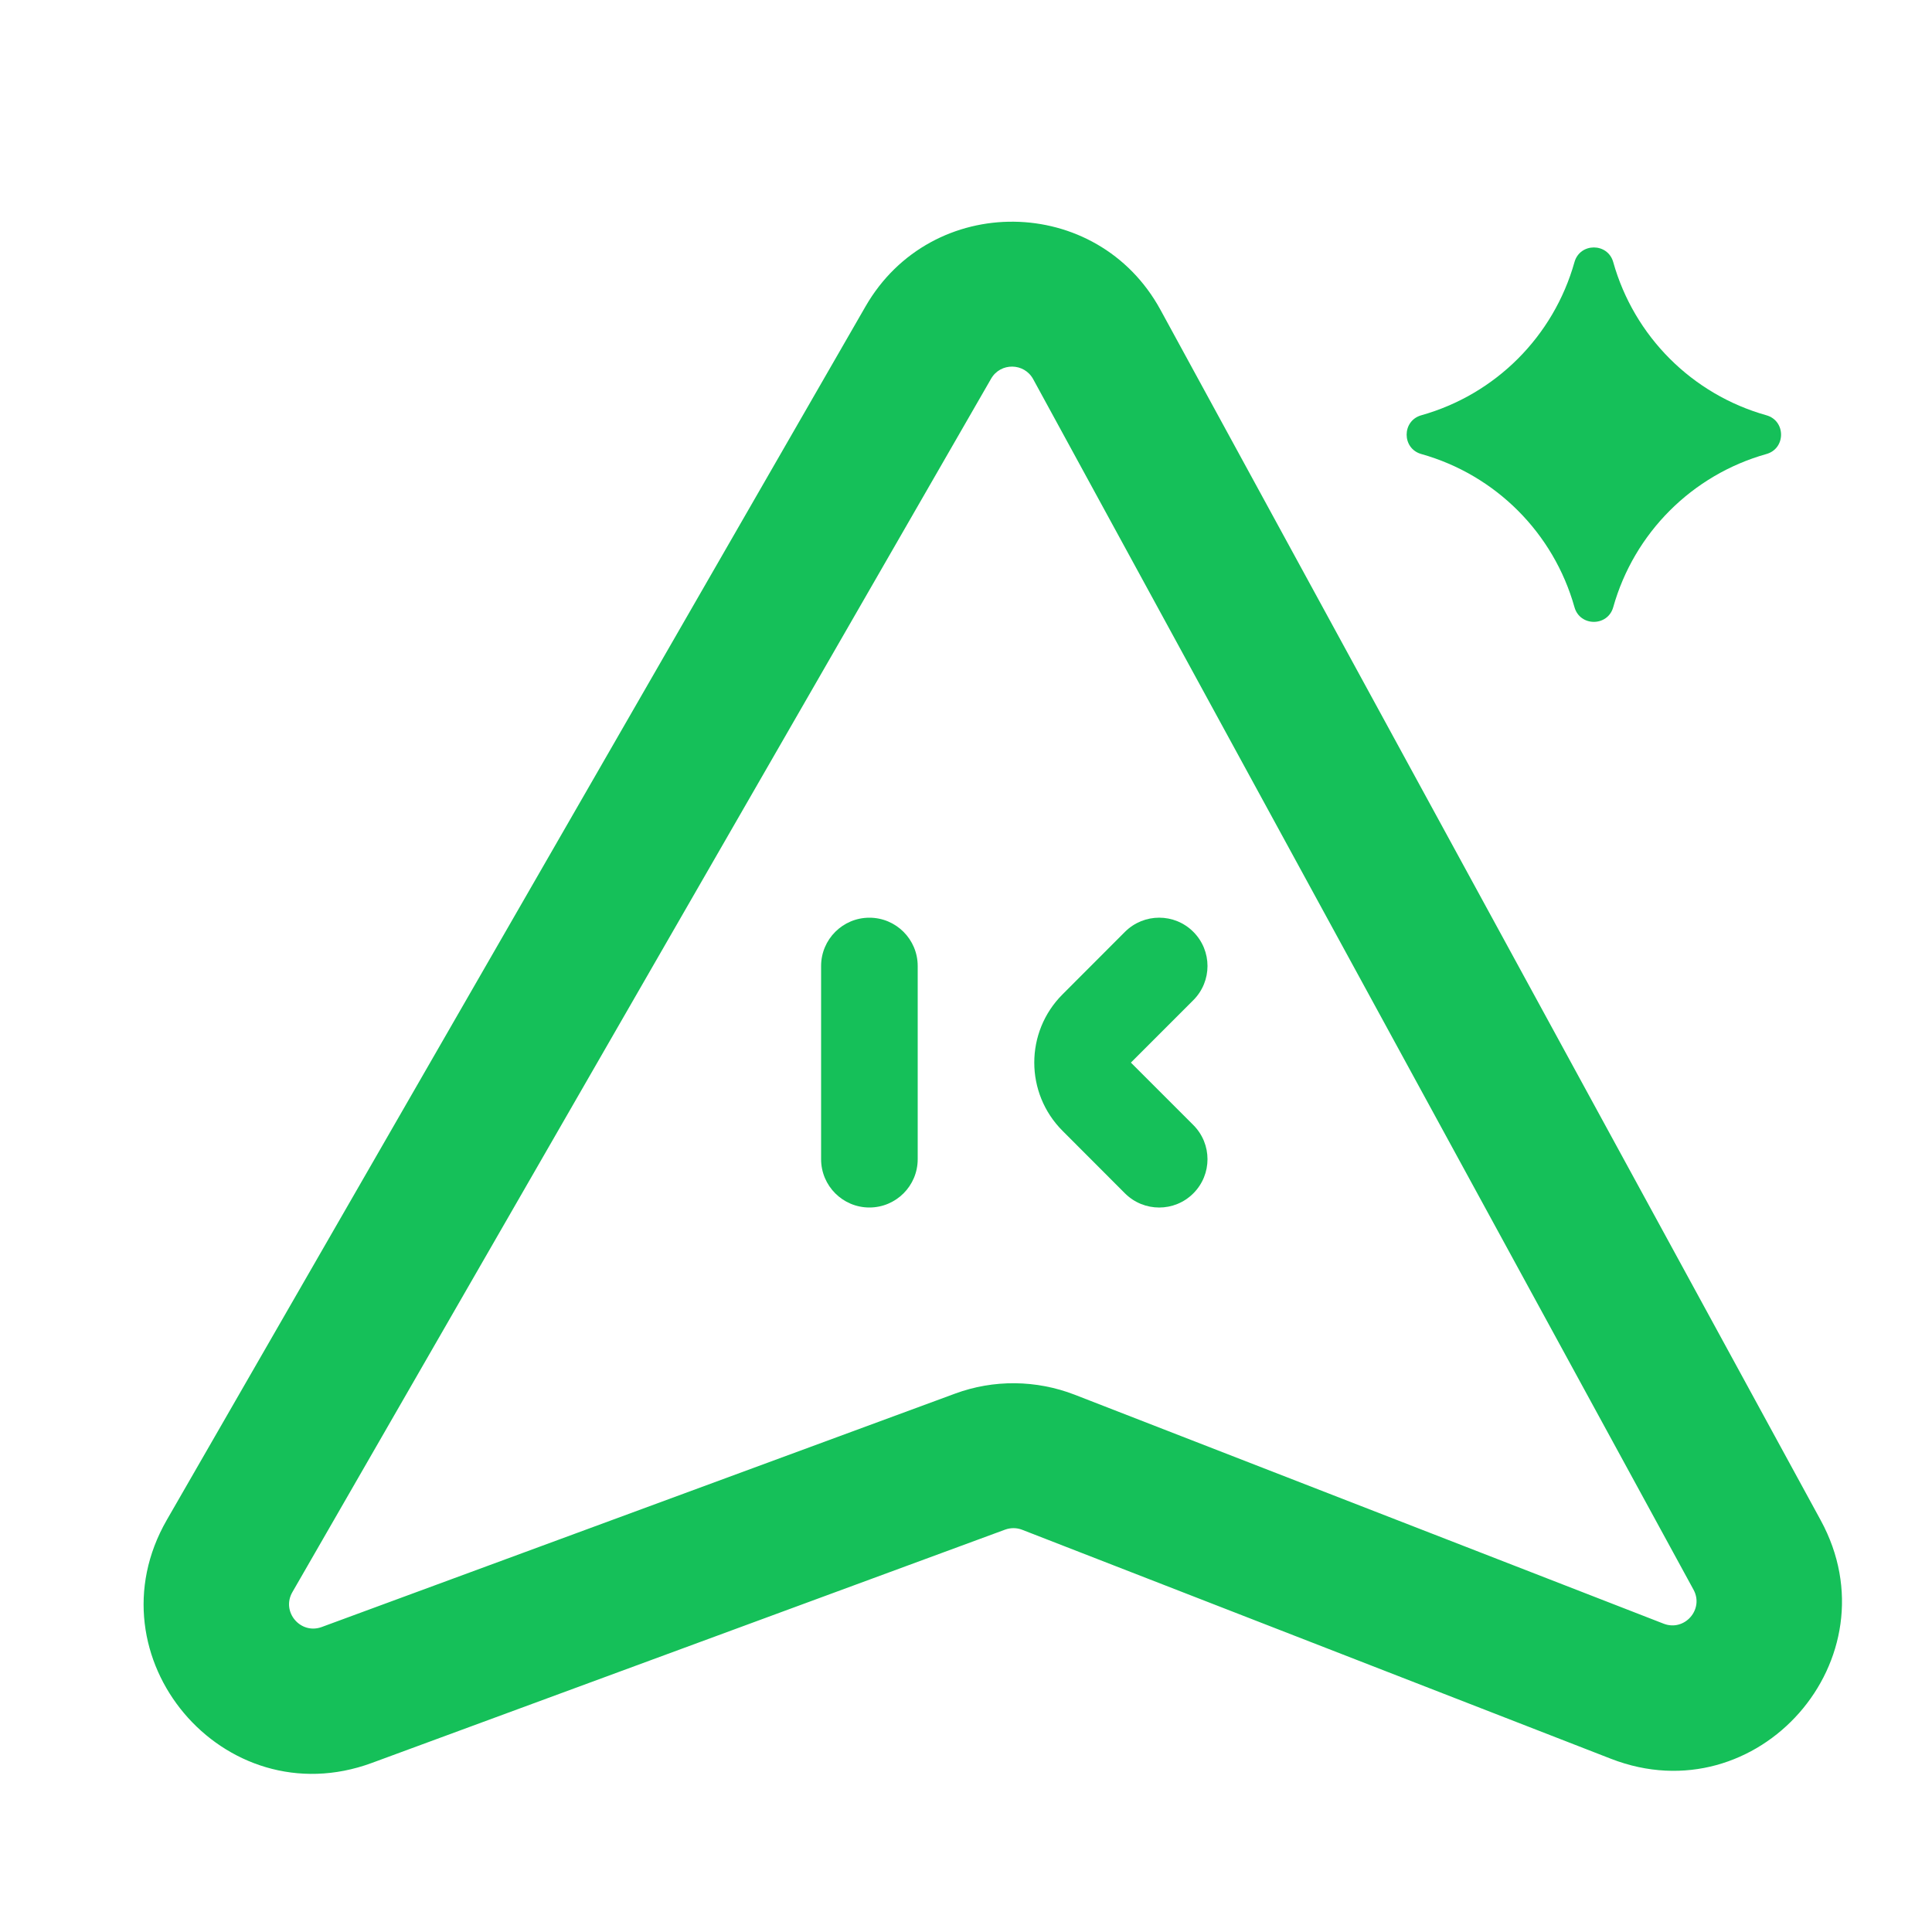
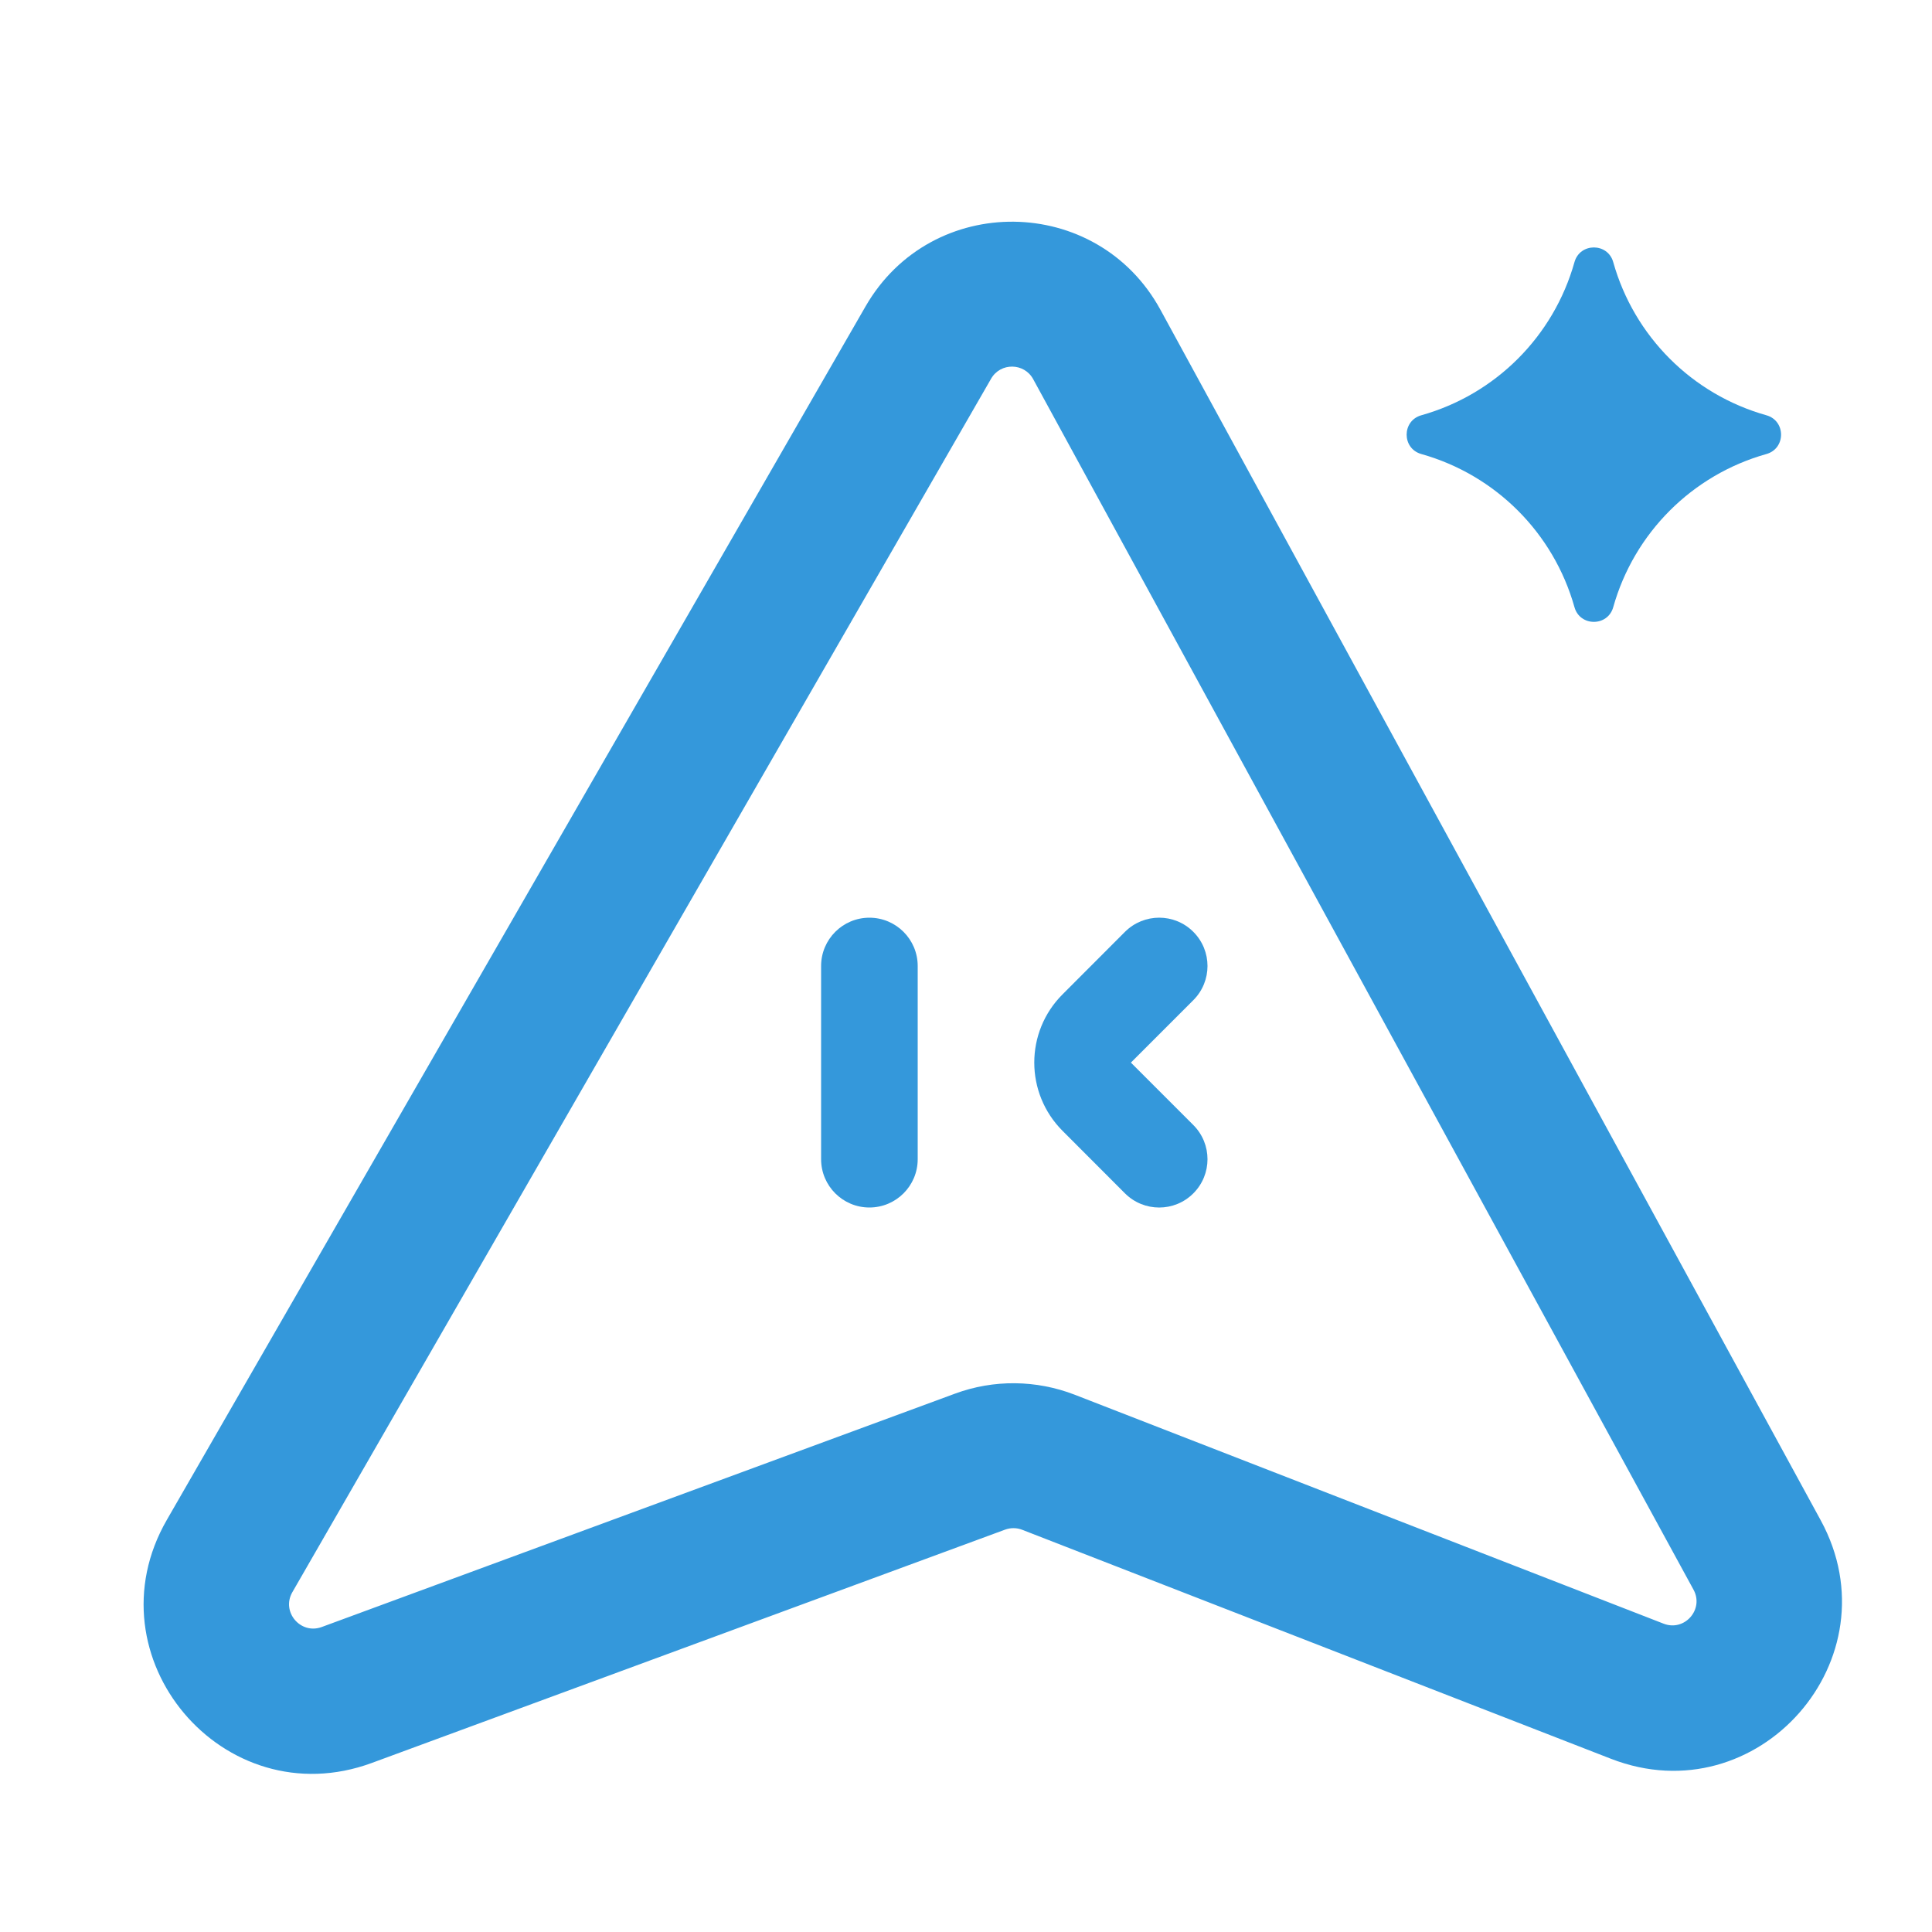
<svg xmlns="http://www.w3.org/2000/svg" width="20" height="20" viewBox="0 0 20 20" fill="none">
-   <path d="M8.96 3.172C9.642 1.987 11.358 2.007 12.013 3.207L18.848 15.738C19.629 17.171 18.198 18.798 16.677 18.207L10.581 15.836C10.524 15.814 10.461 15.814 10.404 15.835L3.849 18.25C2.313 18.815 0.91 17.152 1.727 15.734L8.96 3.172ZM10.696 3.926C10.603 3.754 10.357 3.751 10.26 3.92L3.026 16.483C2.91 16.686 3.111 16.923 3.33 16.843L9.886 14.427C10.286 14.279 10.727 14.284 11.125 14.438L17.221 16.808C17.438 16.893 17.643 16.66 17.531 16.456L10.696 3.926Z" fill="#15C059" />
-   <path d="M16.299 2.713C16.356 2.511 16.643 2.511 16.7 2.713C16.916 3.482 17.517 4.083 18.286 4.299C18.488 4.356 18.488 4.643 18.286 4.7C17.517 4.916 16.916 5.517 16.7 6.286C16.643 6.488 16.356 6.488 16.299 6.286C16.083 5.517 15.482 4.916 14.713 4.7C14.511 4.643 14.511 4.356 14.713 4.299C15.482 4.083 16.083 3.482 16.299 2.713Z" fill="#15C059" />
-   <path d="M8.5 12L8.5 10C8.5 9.724 8.724 9.5 9 9.5C9.276 9.5 9.5 9.724 9.5 10L9.5 12C9.5 12.276 9.276 12.5 9 12.5C8.724 12.5 8.5 12.276 8.5 12Z" fill="#15C059" />
-   <path d="M11.646 9.646C11.842 9.451 12.158 9.451 12.353 9.646C12.549 9.842 12.549 10.158 12.353 10.354L11.707 11L12.353 11.646C12.549 11.842 12.549 12.158 12.353 12.354C12.158 12.549 11.842 12.549 11.646 12.354L11 11.707C10.609 11.316 10.609 10.683 11 10.293L11.646 9.646Z" fill="#15C059" />
+   <path d="M8.96 3.172C9.642 1.987 11.358 2.007 12.013 3.207L18.848 15.738C19.629 17.171 18.198 18.798 16.677 18.207L10.581 15.836C10.524 15.814 10.461 15.814 10.404 15.835L3.849 18.25C2.313 18.815 0.91 17.152 1.727 15.734L8.96 3.172ZM10.696 3.926C10.603 3.754 10.357 3.751 10.26 3.92L3.026 16.483C2.91 16.686 3.111 16.923 3.33 16.843L9.886 14.427C10.286 14.279 10.727 14.284 11.125 14.438L17.221 16.808C17.438 16.893 17.643 16.66 17.531 16.456L10.696 3.926Z" fill="#3498DB" />
+   <path d="M16.299 2.713C16.356 2.511 16.643 2.511 16.7 2.713C16.916 3.482 17.517 4.083 18.286 4.299C18.488 4.356 18.488 4.643 18.286 4.7C17.517 4.916 16.916 5.517 16.7 6.286C16.643 6.488 16.356 6.488 16.299 6.286C16.083 5.517 15.482 4.916 14.713 4.7C14.511 4.643 14.511 4.356 14.713 4.299C15.482 4.083 16.083 3.482 16.299 2.713Z" fill="#3498DB" />
+   <path d="M8.5 12L8.5 10C8.5 9.724 8.724 9.5 9 9.5C9.276 9.5 9.5 9.724 9.5 10L9.5 12C9.5 12.276 9.276 12.5 9 12.5C8.724 12.5 8.5 12.276 8.5 12Z" fill="#3498DB" />
+   <path d="M11.646 9.646C11.842 9.451 12.158 9.451 12.353 9.646C12.549 9.842 12.549 10.158 12.353 10.354L11.707 11L12.353 11.646C12.549 11.842 12.549 12.158 12.353 12.354C12.158 12.549 11.842 12.549 11.646 12.354L11 11.707C10.609 11.316 10.609 10.683 11 10.293L11.646 9.646Z" fill="#3498DB" />
</svg>
